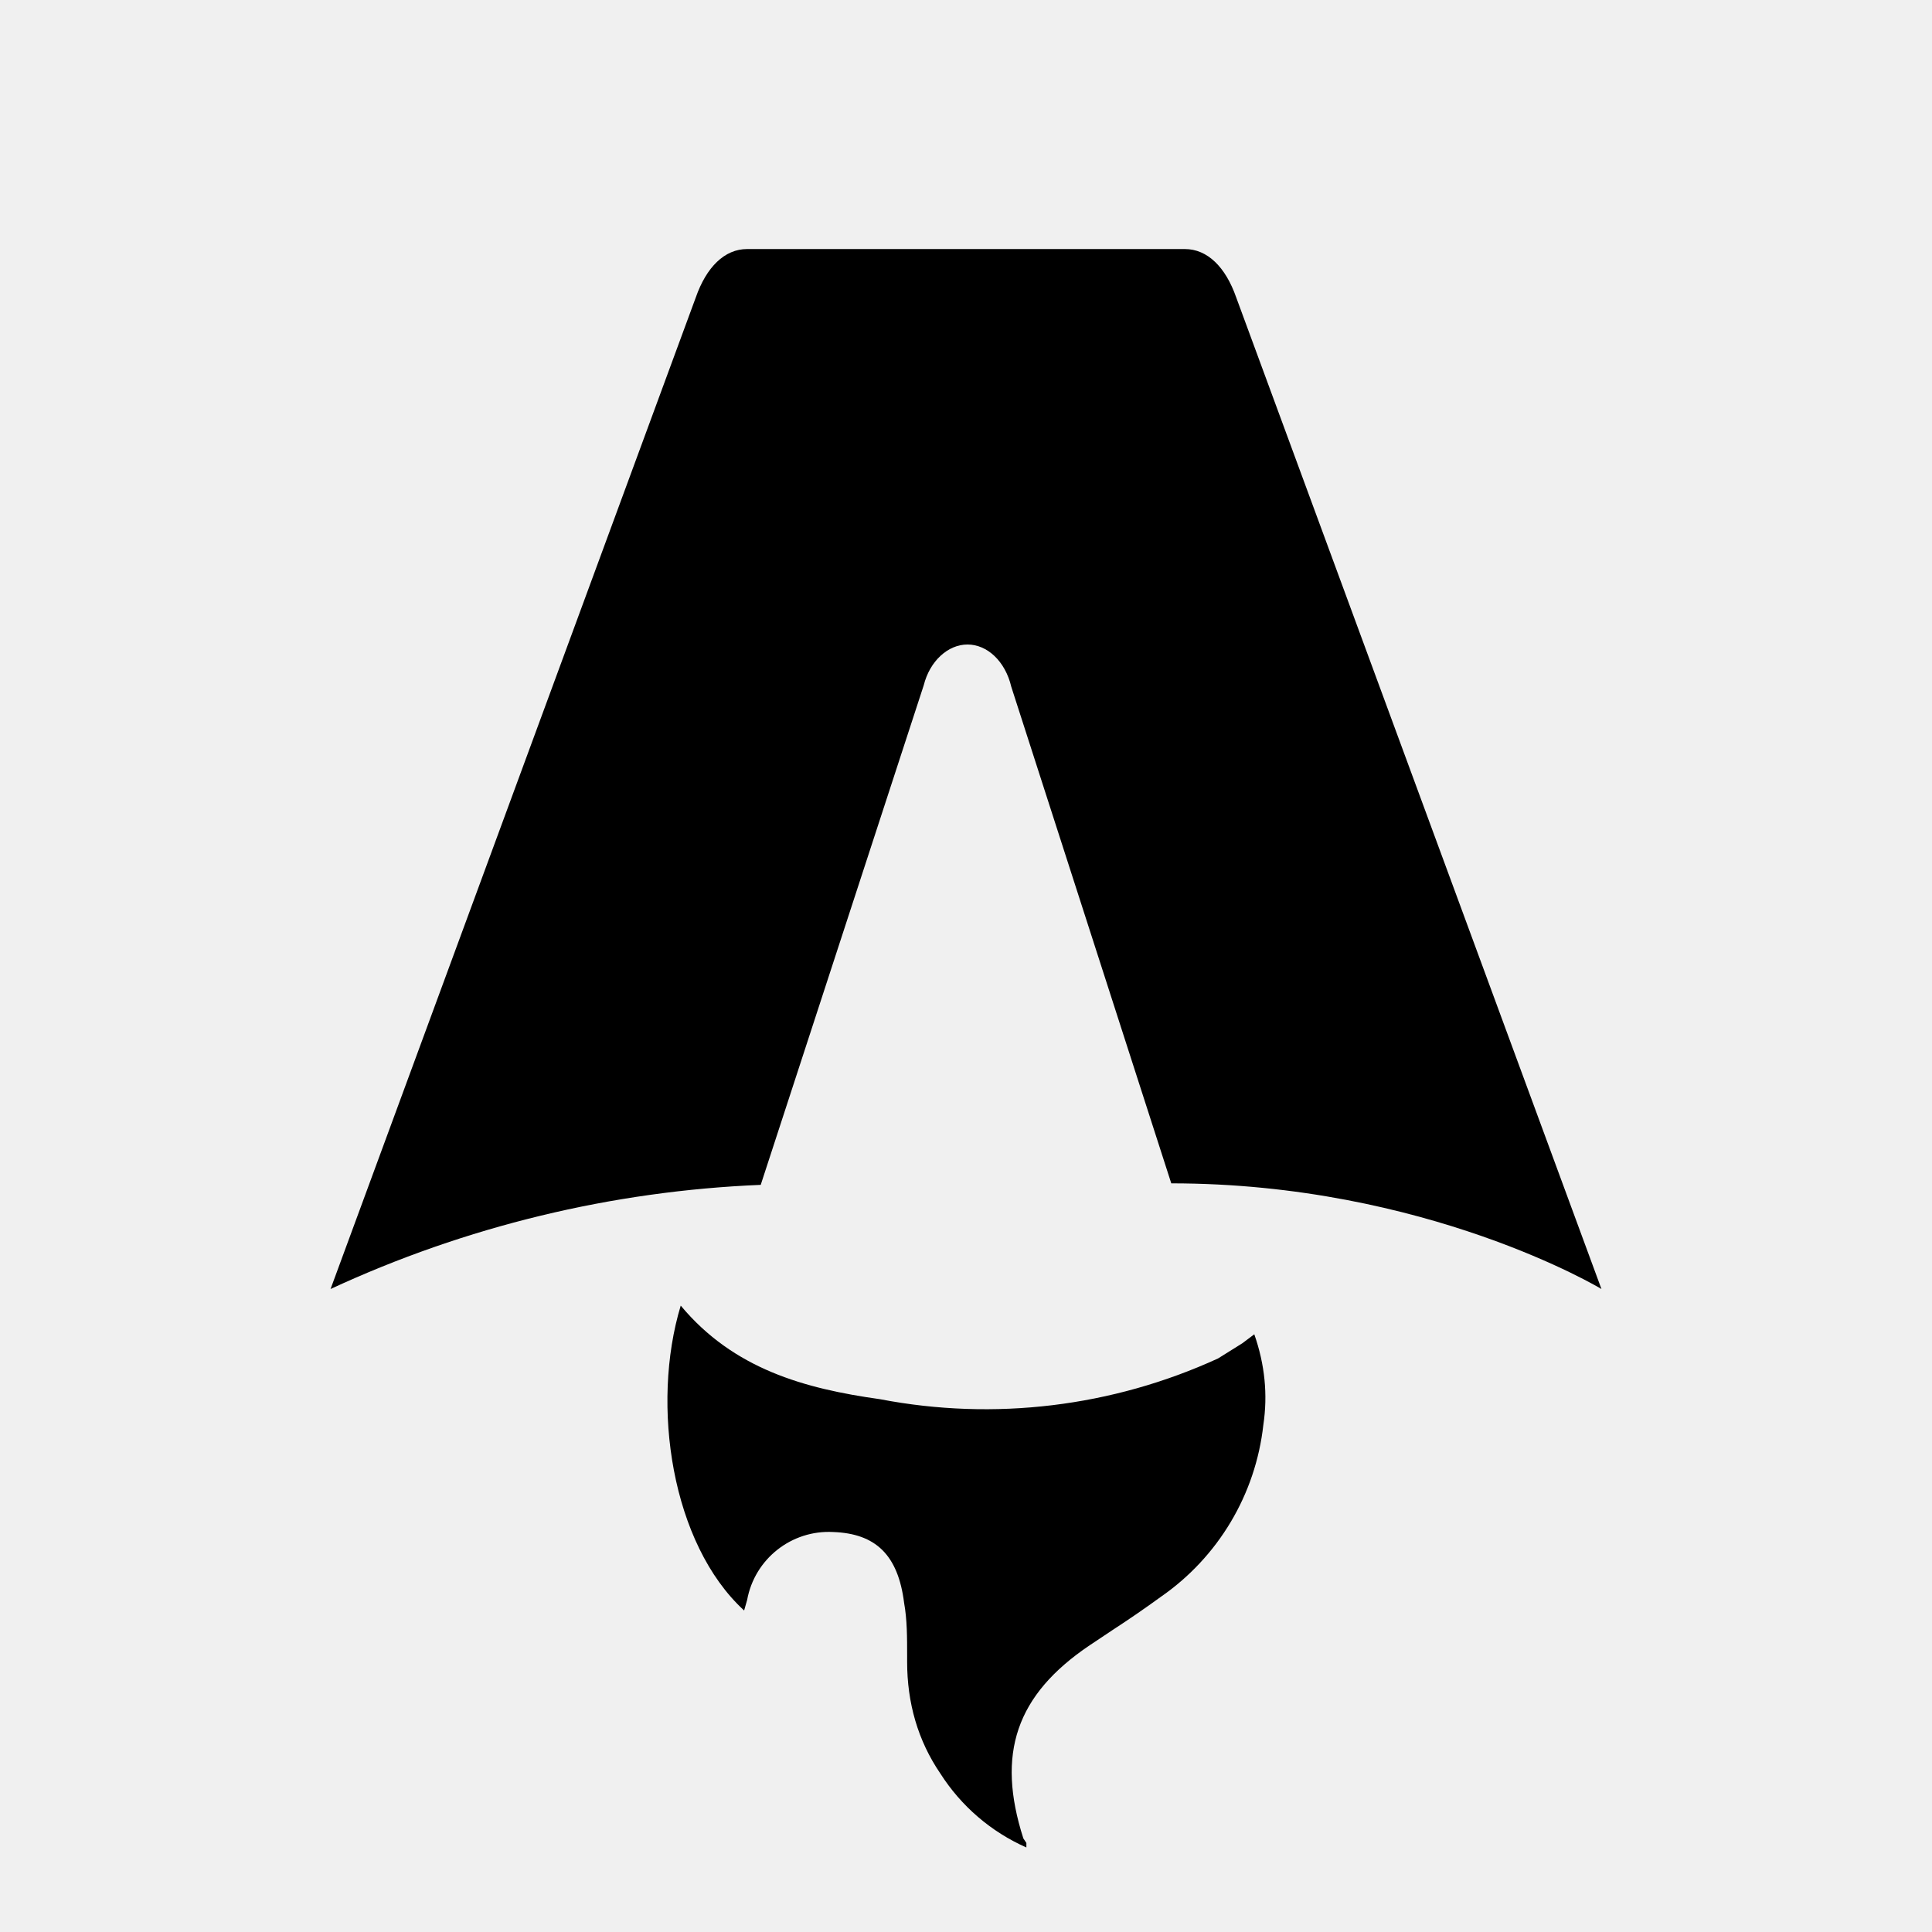
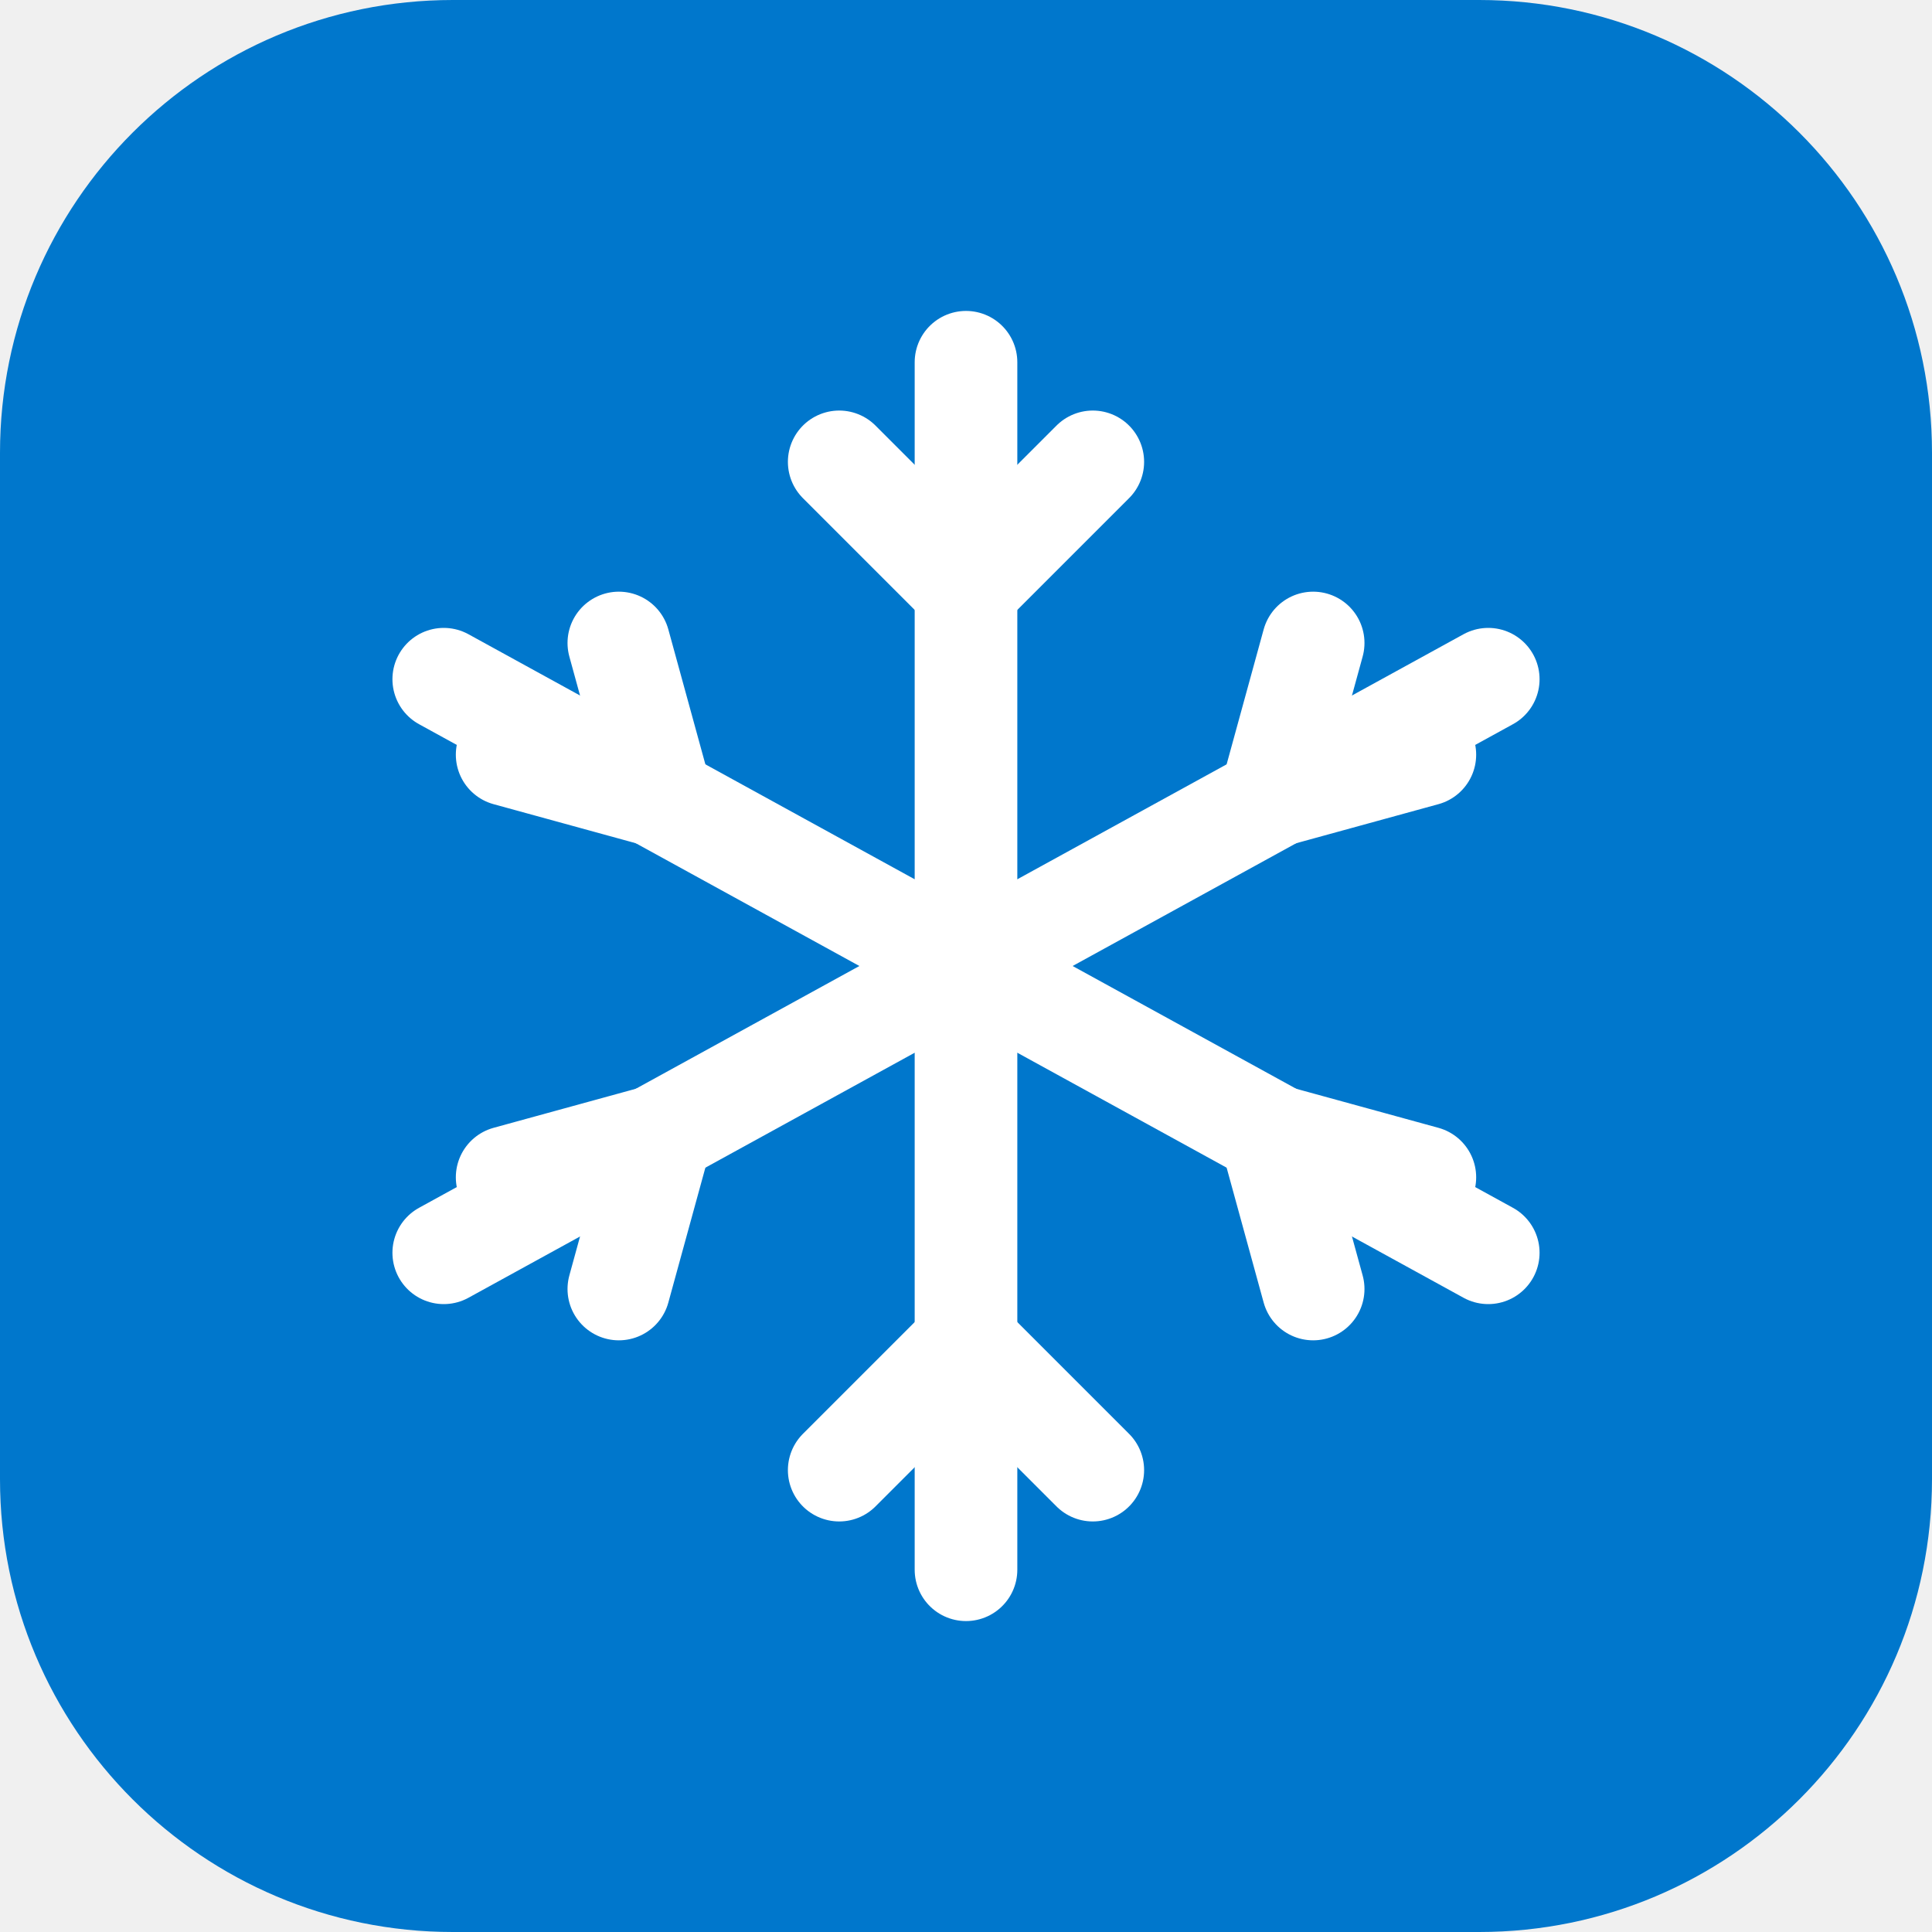
- <svg xmlns="http://www.w3.org/2000/svg" fill="none" viewBox="0 0 128 128">
-   <path d="M50.4 78.5a75.1 75.1 0 0 0-28.5 6.9l24.2-65.7c.7-2 1.9-3.2 3.4-3.2h29c1.5 0 2.7 1.2 3.4 3.2l24.2 65.7s-11.6-7-28.5-7L67 45.5c-.4-1.7-1.6-2.8-2.9-2.8-1.3 0-2.5 1.1-2.9 2.7L50.4 78.5Zm-1.1 28.2Zm-4.2-20.2c-2 6.6-.6 15.8 4.2 20.2a17.5 17.5 0 0 1 .2-.7 5.5 5.5 0 0 1 5.7-4.5c2.8.1 4.3 1.5 4.7 4.7.2 1.1.2 2.3.2 3.5v.4c0 2.7.7 5.2 2.2 7.4a13 13 0 0 0 5.7 4.9v-.3l-.2-.3c-1.8-5.6-.5-9.5 4.4-12.8l1.5-1a73 73 0 0 0 3.2-2.2 16 16 0 0 0 6.8-11.4c.3-2 .1-4-.6-6l-.8.6-1.6 1a37 37 0 0 1-22.4 2.7c-5-.7-9.7-2-13.2-6.2Z" />
-   <style>
-         path { fill: #000; }
-         @media (prefers-color-scheme: dark) {
-             path { fill: #FFF; }
-         }
-     </style>
+ <svg xmlns="http://www.w3.org/2000/svg" viewBox="0 0 64 64" role="img" aria-label="Bajo Cero">
+   <rect width="64" height="64" rx="15" fill="#0077cc" />
+   <g fill="none" stroke="#ffffff" stroke-width="3.4" stroke-linecap="round">
+     <path d="M32 12v40" />
+     <path d="M14.7 22.5 49.3 41.5" />
+     <path d="M49.3 22.5 14.7 41.5" />
+     <path d="M32 19.5 27.8 15.3M32 19.5l4.2-4.2" />
+     <path d="M32 44.5l-4.2 4.2M32 44.5l4.2 4.2" />
+     <path d="M21.9 26.4 16.8 25M21.9 26.4 20.5 21.3" />
+     <path d="M42.1 37.6l5.1 1.4M42.1 37.6l1.4 5.1" />
+     <path d="M42.1 26.4 47.2 25M42.1 26.4l1.4-5.1" />
+     <path d="M21.9 37.6 16.8 39M21.9 37.6l-1.4 5.1" />
+   </g>
</svg>
